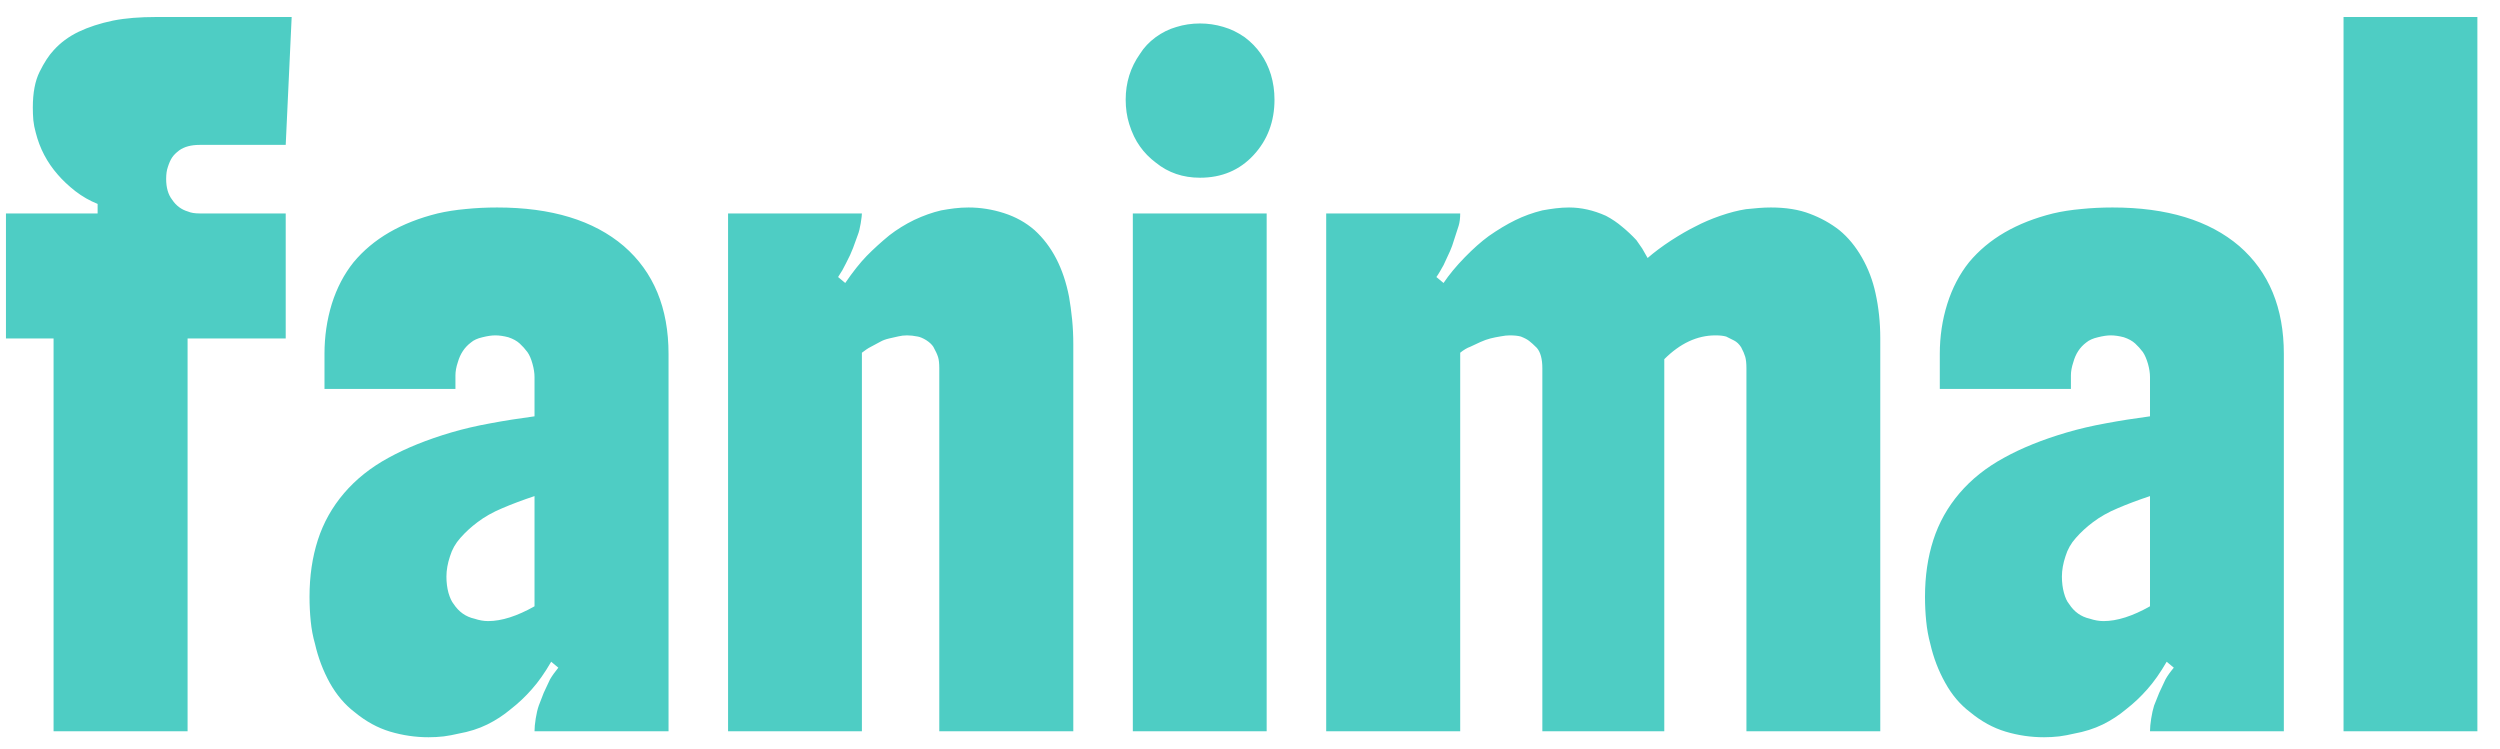
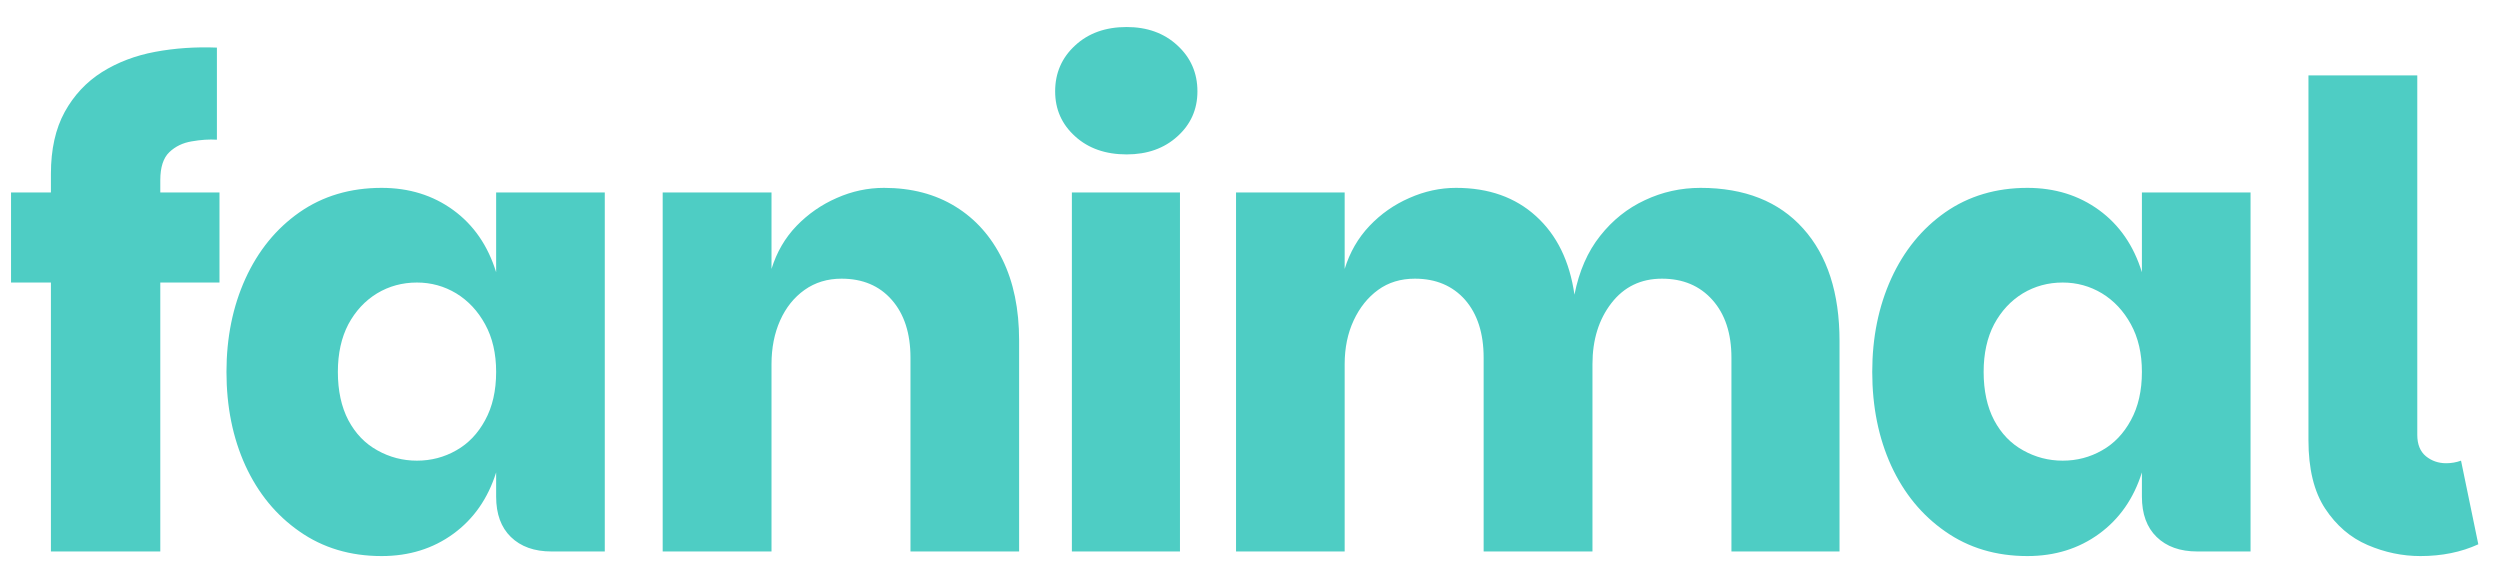
- <svg xmlns="http://www.w3.org/2000/svg" data-logo="logo" viewBox="0 0 147 44">
-   <g id="logogram" transform="translate(0, 22) rotate(0) " />
+ <svg xmlns="http://www.w3.org/2000/svg" data-logo="logo" viewBox="0 0 136 31">
+   <g id="logogram" transform="translate(0, 15.5) rotate(0) " />
  <g id="logotype" transform="translate(0, 1)">
-     <path fill="#4ecdc4" d="M11.03 42L3.15 42L3.15 18.90L0.35 18.90L0.35 11.55L5.74 11.55L5.74 10.99Q5.04 10.71 4.43 10.24Q3.82 9.76 3.40 9.27L3.40 9.27Q2.45 8.19 2.10 6.79L2.10 6.79Q2.00 6.44 1.96 6.07Q1.93 5.70 1.93 5.32L1.93 5.32Q1.93 4.02 2.33 3.22Q2.73 2.41 3.15 1.96L3.15 1.96Q3.75 1.29 4.62 0.87Q5.50 0.45 6.65 0.21L6.65 0.21Q7.21 0.10 7.84 0.05Q8.47-0.00 9.17-0.00L9.17-0.00L17.15-0.00L16.80 7.52L11.73 7.52Q10.99 7.52 10.54 7.84L10.54 7.84Q10.26 8.05 10.12 8.26Q9.98 8.47 9.87 8.82L9.87 8.82Q9.77 9.10 9.77 9.52L9.77 9.52Q9.77 10.29 10.12 10.74L10.12 10.74Q10.47 11.27 11.06 11.44L11.06 11.44Q11.31 11.55 11.73 11.55L11.73 11.55L16.80 11.55L16.80 18.90L11.03 18.90L11.03 42ZM18.20 34.09L18.20 34.09Q18.20 32.27 18.69 30.75Q19.18 29.23 20.23 28L20.23 28Q21.28 26.77 22.84 25.92Q24.40 25.06 26.53 24.43L26.53 24.43Q27.62 24.11 28.84 23.89Q30.07 23.66 31.43 23.48L31.43 23.48L31.43 21.17Q31.43 20.82 31.31 20.39Q31.19 19.95 31.01 19.70L31.01 19.70Q30.80 19.42 30.56 19.20Q30.31 18.97 29.89 18.83L29.89 18.83Q29.47 18.72 29.12 18.72L29.12 18.72Q28.81 18.72 28.37 18.83Q27.93 18.93 27.69 19.14L27.69 19.14Q27.13 19.56 26.92 20.30L26.92 20.30Q26.78 20.72 26.78 21.07L26.78 21.07L26.78 21.87L19.08 21.87L19.08 19.81Q19.08 18.27 19.51 16.87Q19.95 15.47 20.79 14.42L20.79 14.42Q22.51 12.35 25.73 11.55L25.73 11.55Q26.50 11.37 27.39 11.29Q28.28 11.20 29.23 11.20L29.23 11.20Q34.02 11.20 36.68 13.47L36.68 13.47Q39.31 15.75 39.31 19.81L39.31 19.81L39.31 42L31.43 42Q31.43 41.69 31.50 41.25Q31.57 40.81 31.68 40.49L31.68 40.49Q31.82 40.11 31.97 39.74Q32.13 39.38 32.34 38.95L32.34 38.95Q32.52 38.64 32.83 38.26L32.83 38.26L32.41 37.91Q31.85 38.88 31.27 39.53Q30.70 40.18 30.03 40.70L30.03 40.70Q29.40 41.23 28.65 41.60Q27.90 41.97 26.95 42.14L26.95 42.14Q26.53 42.24 26.09 42.30Q25.66 42.35 25.20 42.35L25.20 42.35Q24.05 42.35 22.94 42.02Q21.84 41.69 20.86 40.88L20.86 40.88Q19.99 40.22 19.39 39.15Q18.80 38.08 18.52 36.85L18.52 36.85Q18.34 36.23 18.27 35.52Q18.20 34.83 18.20 34.09ZM26.25 32.90L26.25 32.90Q26.25 33.42 26.37 33.86Q26.50 34.30 26.67 34.51L26.67 34.51Q27.13 35.21 27.90 35.38L27.90 35.38Q28.32 35.52 28.70 35.52L28.70 35.52Q29.89 35.52 31.43 34.65L31.43 34.65L31.43 28.17Q30.38 28.52 29.54 28.88Q28.70 29.23 28.07 29.71L28.07 29.71Q27.51 30.13 27.07 30.63Q26.64 31.11 26.46 31.71L26.46 31.71Q26.25 32.34 26.25 32.90ZM42.81 42L42.81 11.55L50.68 11.55Q50.68 11.69 50.61 12.13Q50.54 12.56 50.44 12.81L50.44 12.81Q50.30 13.19 50.16 13.58Q50.02 13.96 49.74 14.49L49.74 14.49Q49.63 14.70 49.53 14.89Q49.42 15.08 49.28 15.29L49.28 15.29L49.70 15.64Q50.37 14.66 50.96 14.05Q51.56 13.44 52.29 12.84L52.29 12.84Q52.96 12.32 53.76 11.93Q54.57 11.55 55.34 11.37L55.34 11.37Q55.72 11.30 56.12 11.25Q56.53 11.20 56.95 11.20L56.95 11.20Q58.00 11.20 59.03 11.53Q60.06 11.86 60.83 12.53L60.83 12.53Q62.37 13.93 62.86 16.45L62.86 16.45Q62.97 17.08 63.04 17.78Q63.11 18.48 63.11 19.25L63.11 19.25L63.11 42L55.23 42L55.23 20.65Q55.23 20.23 55.16 20.00Q55.09 19.77 54.88 19.39L54.88 19.39Q54.74 19.18 54.46 19.00Q54.18 18.83 53.97 18.79L53.97 18.79Q53.62 18.72 53.34 18.72L53.34 18.72Q53.06 18.72 52.82 18.78Q52.57 18.83 52.29 18.90L52.29 18.90Q51.98 18.97 51.77 19.09Q51.56 19.21 51.21 19.39L51.21 19.39Q51.07 19.46 50.94 19.55Q50.82 19.63 50.68 19.74L50.68 19.74L50.68 42L42.81 42ZM74.48 42L66.61 42L66.61 11.55L74.48 11.55L74.48 42ZM66.19 4.86L66.19 4.86Q66.19 3.36 67.03 2.17L67.03 2.17Q67.38 1.61 67.95 1.19Q68.53 0.77 69.16 0.59L69.16 0.59Q69.83 0.38 70.56 0.38L70.56 0.38Q71.26 0.38 71.93 0.58Q72.59 0.77 73.19 1.19L73.19 1.19Q74.31 2.03 74.73 3.39L74.73 3.39Q74.94 4.09 74.94 4.86L74.94 4.86Q74.94 6.79 73.71 8.12L73.71 8.12Q72.48 9.45 70.56 9.45L70.56 9.45Q69.06 9.45 67.97 8.57L67.97 8.57Q67.41 8.15 67.03 7.61Q66.64 7.07 66.40 6.30L66.40 6.30Q66.19 5.63 66.19 4.86ZM88.76 18.72L88.76 18.72Q88.55 18.72 88.23 18.78Q87.92 18.83 87.64 18.90L87.64 18.90Q87.36 18.97 87.05 19.11Q86.73 19.25 86.45 19.39L86.45 19.39Q86.17 19.49 85.86 19.74L85.86 19.74L85.86 42L77.98 42L77.98 11.55L85.86 11.55Q85.86 11.97 85.77 12.27Q85.68 12.56 85.54 12.98L85.54 12.98Q85.37 13.54 85.26 13.77Q85.16 14.00 84.88 14.59L84.88 14.59Q84.77 14.77 84.67 14.96Q84.56 15.15 84.46 15.29L84.46 15.29L84.88 15.64Q85.37 14.91 86.12 14.14Q86.87 13.37 87.54 12.88L87.54 12.88Q88.34 12.32 89.09 11.95Q89.84 11.58 90.69 11.37L90.69 11.37Q91.07 11.30 91.47 11.25Q91.88 11.20 92.26 11.20L92.26 11.20Q92.79 11.20 93.33 11.32Q93.87 11.44 94.43 11.69L94.43 11.69Q94.96 11.97 95.39 12.34Q95.83 12.70 96.22 13.12L96.22 13.12Q96.39 13.37 96.56 13.61L96.56 13.61Q96.71 13.89 96.88 14.17L96.88 14.17Q97.48 13.65 98.26 13.14Q99.05 12.63 99.68 12.32L99.68 12.32Q100.34 11.97 101.15 11.69Q101.96 11.41 102.66 11.30L102.66 11.30Q103.04 11.27 103.41 11.23Q103.78 11.20 104.13 11.20L104.13 11.20Q105.46 11.20 106.42 11.57Q107.38 11.93 108.15 12.53L108.15 12.53Q108.92 13.16 109.48 14.14Q110.04 15.12 110.28 16.24L110.28 16.24Q110.56 17.50 110.56 18.90L110.56 18.90L110.56 42L102.69 42L102.69 20.65Q102.69 20.23 102.62 19.98Q102.55 19.74 102.38 19.42L102.38 19.42Q102.20 19.14 101.96 19.02Q101.71 18.90 101.50 18.79L101.50 18.79Q101.26 18.72 100.87 18.72L100.87 18.72Q99.26 18.72 97.86 20.12L97.86 20.12L97.86 42L90.69 42L90.69 20.65Q90.69 19.84 90.37 19.46L90.37 19.46Q90.09 19.18 89.93 19.06Q89.78 18.93 89.43 18.79L89.43 18.79Q89.18 18.72 88.76 18.72ZM113.19 34.09L113.19 34.09Q113.19 32.27 113.68 30.75Q114.17 29.23 115.22 28L115.22 28Q116.27 26.77 117.83 25.92Q119.38 25.06 121.52 24.43L121.52 24.43Q122.61 24.11 123.83 23.89Q125.06 23.66 126.42 23.48L126.42 23.48L126.42 21.17Q126.42 20.82 126.30 20.39Q126.17 19.95 126 19.70L126 19.70Q125.79 19.42 125.55 19.20Q125.30 18.97 124.88 18.83L124.88 18.83Q124.46 18.72 124.11 18.72L124.11 18.72Q123.80 18.72 123.36 18.83Q122.92 18.93 122.67 19.14L122.67 19.14Q122.11 19.56 121.91 20.30L121.91 20.30Q121.77 20.72 121.77 21.07L121.77 21.07L121.77 21.87L114.06 21.87L114.06 19.81Q114.06 18.27 114.50 16.87Q114.94 15.47 115.78 14.42L115.78 14.42Q117.50 12.35 120.72 11.55L120.72 11.55Q121.48 11.37 122.38 11.29Q123.27 11.20 124.22 11.20L124.22 11.20Q129.01 11.20 131.67 13.47L131.67 13.47Q134.29 15.75 134.29 19.81L134.29 19.81L134.29 42L126.42 42Q126.42 41.69 126.49 41.25Q126.56 40.81 126.66 40.49L126.66 40.49Q126.81 40.11 126.96 39.74Q127.12 39.38 127.33 38.95L127.33 38.95Q127.50 38.64 127.82 38.26L127.82 38.26L127.40 37.91Q126.84 38.88 126.26 39.53Q125.69 40.18 125.02 40.70L125.02 40.70Q124.39 41.23 123.64 41.60Q122.88 41.97 121.94 42.14L121.94 42.14Q121.52 42.24 121.08 42.30Q120.64 42.35 120.19 42.35L120.19 42.35Q119.03 42.35 117.93 42.02Q116.83 41.69 115.85 40.88L115.85 40.88Q114.97 40.22 114.38 39.15Q113.78 38.08 113.50 36.85L113.50 36.85Q113.33 36.23 113.26 35.52Q113.19 34.83 113.19 34.09ZM121.24 32.90L121.24 32.90Q121.24 33.42 121.36 33.86Q121.48 34.30 121.66 34.51L121.66 34.51Q122.11 35.21 122.88 35.38L122.88 35.38Q123.30 35.52 123.69 35.52L123.69 35.52Q124.88 35.52 126.42 34.65L126.42 34.65L126.42 28.17Q125.37 28.52 124.53 28.88Q123.69 29.23 123.06 29.71L123.06 29.71Q122.50 30.13 122.06 30.63Q121.63 31.11 121.45 31.71L121.45 31.71Q121.24 32.34 121.24 32.90ZM145.67-0.00L145.67 42L137.80 42L137.80-0.00L145.67-0.00Z" />
+     <path fill="#4ecdc4" d="M8.72 29L2.77 29L2.77 14.37L0.60 14.37L0.60 9.47L2.77 9.47L2.77 8.45Q2.77 6.46 3.52 5.09Q4.27 3.73 5.55 2.92Q6.83 2.12 8.44 1.82Q10.05 1.52 11.80 1.59L11.80 1.59L11.80 6.60Q11.17 6.56 10.43 6.69Q9.70 6.81 9.21 7.28Q8.72 7.75 8.72 8.80L8.72 8.80L8.72 9.47L11.94 9.47L11.94 14.37L8.72 14.37L8.72 29ZM20.76 29.25L20.76 29.25Q18.20 29.25 16.29 27.91Q14.39 26.59 13.35 24.33Q12.32 22.07 12.32 19.23L12.32 19.23Q12.32 16.43 13.35 14.16Q14.39 11.88 16.29 10.55Q18.20 9.22 20.76 9.22L20.76 9.22Q23.00 9.22 24.66 10.43Q26.32 11.64 26.99 13.81L26.99 13.81L26.99 9.47L32.90 9.47L32.90 29L30.00 29Q28.60 29 27.79 28.21Q26.99 27.43 26.99 26.02L26.99 26.02L26.99 24.70Q26.32 26.83 24.66 28.04Q23.00 29.25 20.76 29.25ZM22.68 24.06L22.68 24.06Q23.84 24.06 24.82 23.50Q25.80 22.95 26.39 21.86Q26.99 20.77 26.99 19.23L26.99 19.23Q26.99 17.73 26.39 16.64Q25.80 15.56 24.82 14.96Q23.84 14.37 22.68 14.37L22.68 14.37Q21.49 14.37 20.51 14.96Q19.53 15.56 18.95 16.64Q18.38 17.73 18.38 19.23L18.38 19.23Q18.38 20.77 18.95 21.86Q19.53 22.95 20.53 23.50Q21.53 24.06 22.68 24.06ZM41.97 29L36.05 29L36.05 9.47L41.97 9.47L41.97 13.63Q42.39 12.27 43.33 11.29Q44.28 10.31 45.52 9.77Q46.76 9.22 48.09 9.22L48.09 9.22Q50.33 9.22 51.98 10.24Q53.62 11.25 54.53 13.11Q55.44 14.96 55.44 17.52L55.44 17.52L55.44 29L49.53 29L49.53 18.46Q49.53 16.47 48.51 15.31Q47.50 14.16 45.78 14.16L45.78 14.16Q44.63 14.16 43.77 14.77Q42.91 15.38 42.44 16.43Q41.97 17.48 41.97 18.81L41.97 18.81L41.97 29ZM64.19 29L58.31 29L58.31 9.47L64.19 9.47L64.19 29ZM61.29 7.40L61.29 7.40Q59.57 7.40 58.49 6.42Q57.40 5.44 57.40 3.97L57.40 3.97Q57.40 2.47 58.49 1.47Q59.57 0.47 61.29 0.47L61.29 0.47Q62.97 0.47 64.05 1.47Q65.14 2.47 65.14 3.97L65.14 3.97Q65.14 5.44 64.05 6.42Q62.97 7.40 61.29 7.40ZM73.15 29L67.24 29L67.24 9.47L73.15 9.47L73.15 13.63Q73.57 12.27 74.50 11.29Q75.43 10.31 76.67 9.77Q77.91 9.22 79.21 9.22L79.21 9.22Q81.87 9.22 83.56 10.76Q85.26 12.30 85.65 15.03L85.65 15.03Q86.03 13.11 87.05 11.83Q88.06 10.55 89.48 9.89Q90.90 9.22 92.51 9.22L92.51 9.22Q96.11 9.22 98.09 11.43Q100.07 13.63 100.07 17.55L100.07 17.55L100.07 29L94.19 29L94.19 18.46Q94.19 16.47 93.15 15.31Q92.12 14.16 90.41 14.16L90.41 14.16Q88.69 14.16 87.66 15.49Q86.63 16.82 86.63 18.81L86.63 18.81L86.63 29L80.71 29L80.71 18.46Q80.71 16.47 79.70 15.31Q78.68 14.16 76.97 14.16L76.97 14.16Q75.81 14.16 74.97 14.77Q74.13 15.38 73.64 16.43Q73.15 17.48 73.15 18.81L73.15 18.81L73.15 29ZM110.29 29.25L110.29 29.25Q107.73 29.25 105.82 27.91Q103.92 26.59 102.88 24.33Q101.85 22.07 101.85 19.23L101.85 19.23Q101.85 16.43 102.88 14.16Q103.92 11.88 105.82 10.55Q107.73 9.22 110.29 9.22L110.29 9.22Q112.53 9.22 114.19 10.43Q115.85 11.64 116.52 13.81L116.52 13.81L116.52 9.47L122.43 9.47L122.43 29L119.53 29Q118.13 29 117.32 28.21Q116.52 27.43 116.52 26.02L116.52 26.02L116.52 24.70Q115.85 26.83 114.19 28.04Q112.53 29.25 110.29 29.25ZM112.21 24.06L112.21 24.06Q113.37 24.06 114.35 23.50Q115.33 22.95 115.92 21.86Q116.52 20.77 116.52 19.23L116.52 19.23Q116.52 17.73 115.92 16.64Q115.33 15.56 114.35 14.96Q113.37 14.37 112.21 14.37L112.21 14.37Q111.02 14.37 110.04 14.96Q109.06 15.56 108.48 16.64Q107.91 17.73 107.91 19.23L107.91 19.23Q107.91 20.77 108.48 21.86Q109.06 22.95 110.06 23.50Q111.06 24.06 112.21 24.06ZM125.58 22.95L125.58 22.95L125.58 3.10L131.50 3.10L131.50 22.66Q131.50 23.43 131.97 23.82Q132.44 24.20 133.07 24.20L133.07 24.20Q133.49 24.20 133.88 24.06L133.88 24.06L134.82 28.61Q133.42 29.25 131.67 29.25L131.67 29.25Q130.20 29.25 128.80 28.65Q127.40 28.05 126.49 26.67Q125.58 25.29 125.58 22.95Z" />
  </g>
</svg>
